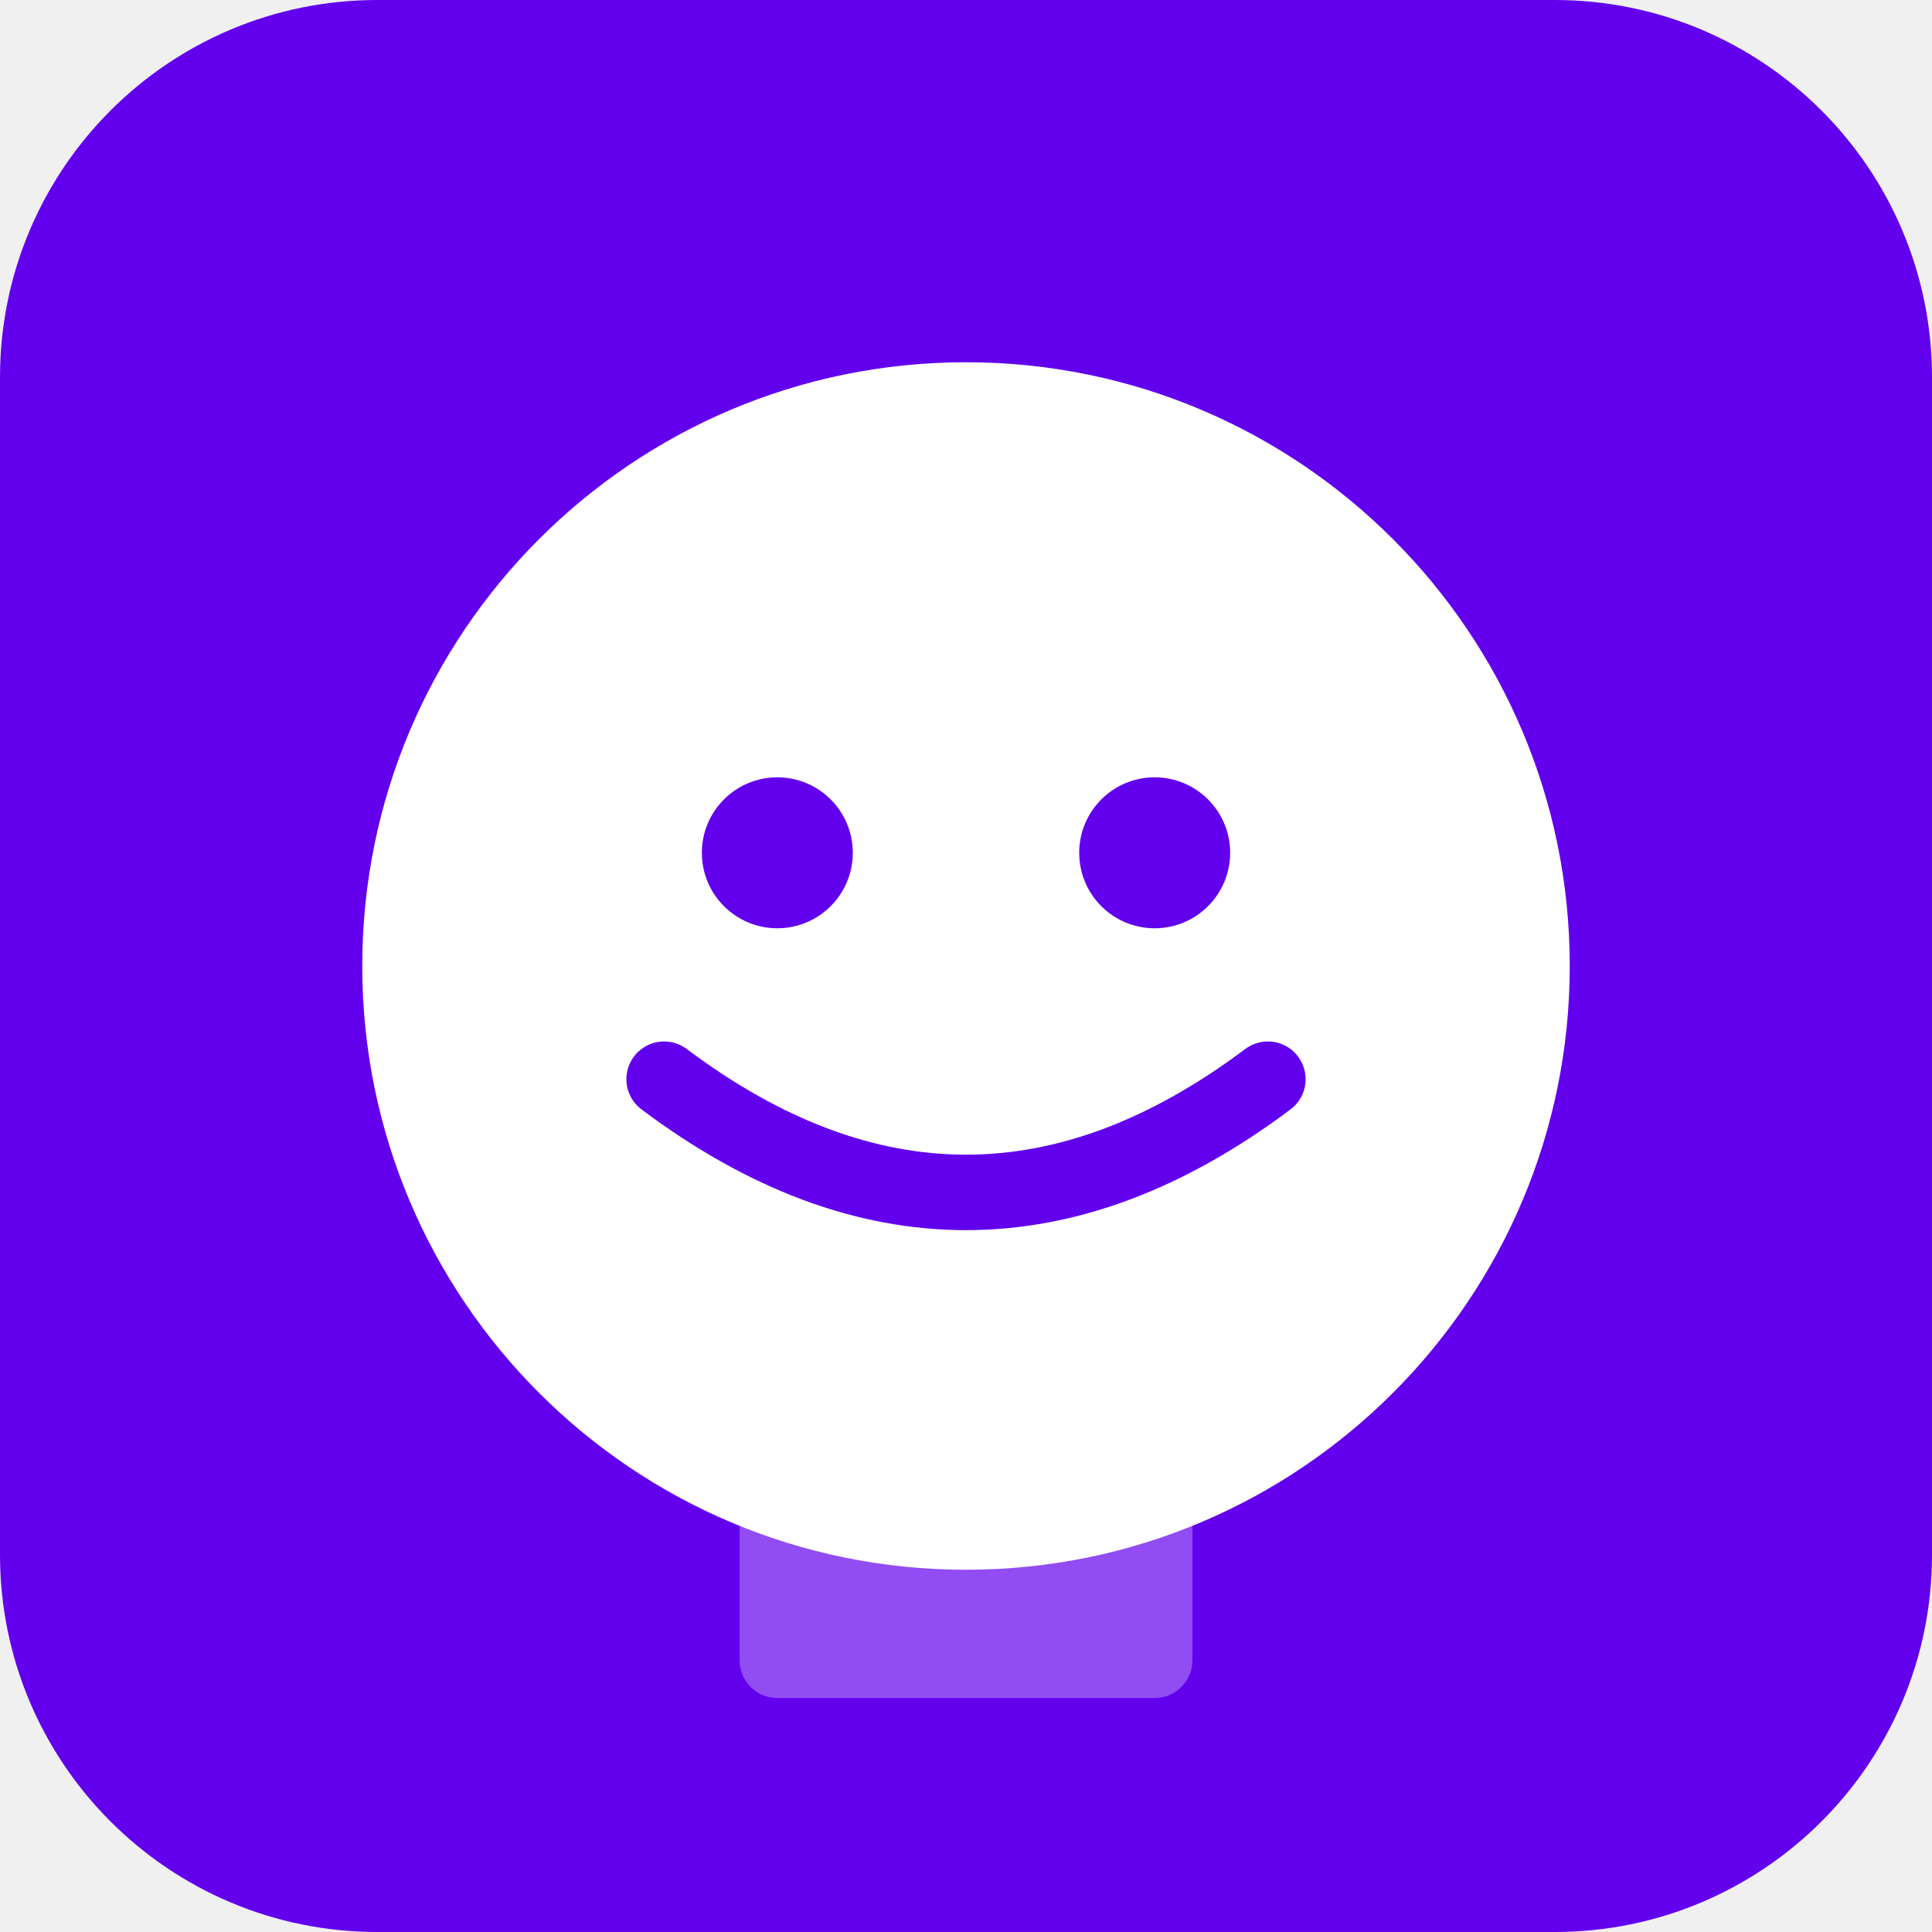
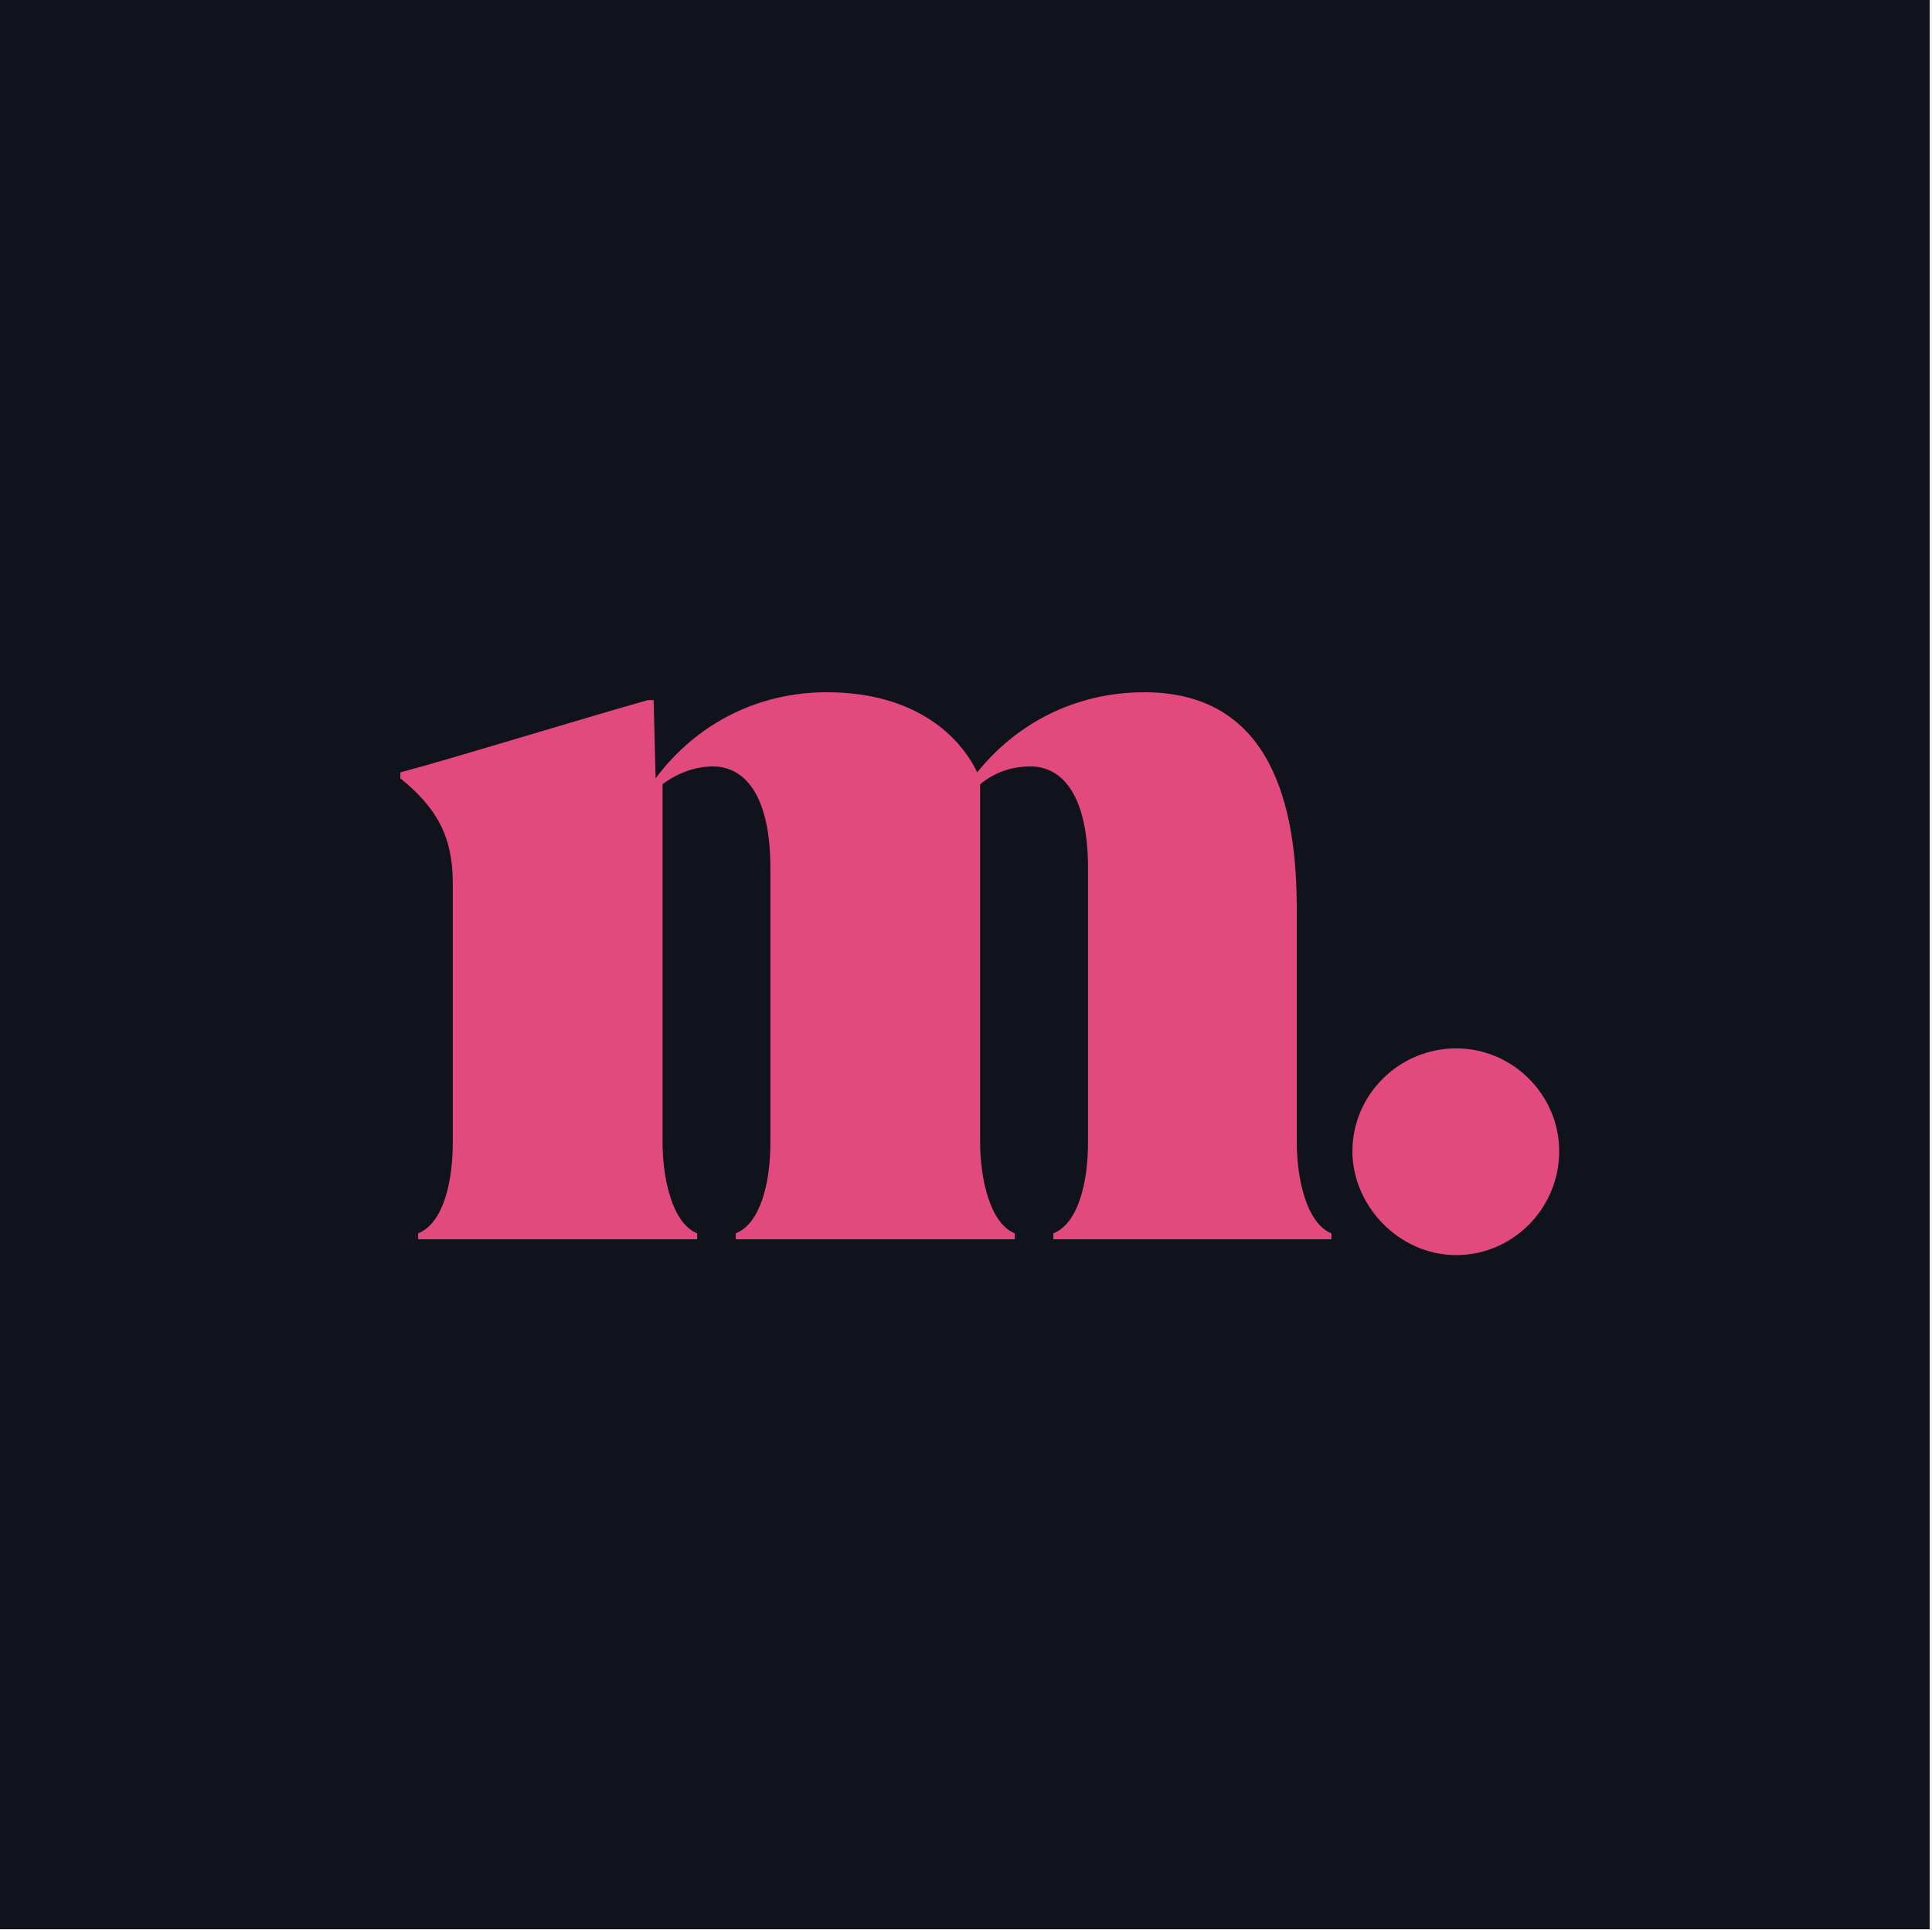
- <svg xmlns="http://www.w3.org/2000/svg" width="152" height="152">
-   <rect width="152" height="152" rx="29.688" fill="#6200ee" />
-   <circle cx="76" cy="76" r="47.5" fill="#ffffff" />
-   <circle cx="61.156" cy="67.094" r="5.938" fill="#6200ee" />
-   <circle cx="90.844" cy="67.094" r="5.938" fill="#6200ee" />
-   <path d="M 52.25 84.906 Q 76 102.719 99.75 84.906" stroke="#6200ee" stroke-width="5.938" fill="none" stroke-linecap="round" />
-   <rect x="58.188" y="106.875" width="35.625" height="26.719" rx="2.969" fill="#ffffff" opacity="0.3" />
-   <rect x="58.188" y="106.875" width="35.625" height="8.906" rx="2.969" fill="#ffffff" opacity="0.5" />
+ <svg xmlns="http://www.w3.org/2000/svg" id="Layer_1" version="1.1" viewBox="0 0 520.629 520.135">
+   <defs>
+     <style>
+       .st0 {
+         fill: #10131b;
+       }
+ 
+       .st1 {
+         fill: #e2497c;
+       }
+     </style>
+   </defs>
+   <rect class="st0" width="520" height="520" />
+   <path class="st1" d="M349.447,307.904c0,9.865,2.671,21.865,9.337,24.531v1.599h-74.922v-1.599c6.665-2.666,9.331-13.599,9.331-24.531v-73.854c0-20.532-7.467-27.463-15.466-27.463-4.801,0-9.331,1.333-13.601,4.798v96.519c0,9.865,2.671,21.865,9.337,24.531v1.599h-75.193v-1.599c6.665-2.666,9.331-13.599,9.331-24.531v-73.854c0-20.532-7.462-27.463-15.46-27.463-4.536,0-9.331,1.599-13.601,4.798v96.519c0,9.865,2.666,21.865,9.331,24.531v1.599h-75.188v-1.599c6.665-2.666,9.331-13.599,9.331-24.531v-69.855c0-12.531-4.265-20.264-14.132-28.262v-1.601c12.268-3.2,47.73-14.13,66.658-19.462h1.599l.536,21.063c10.93-14.666,27.463-23.198,46.126-23.198,24.531,0,36.263,12.531,40.528,21.597,10.93-13.596,26.927-21.597,45.058-21.597,34.394,0,41.059,30.928,41.059,58.126v63.19ZM364.442,310.305c0-15.197,12.529-27.729,27.994-27.729,15.2,0,27.729,12.531,27.729,27.729,0,15.463-12.529,27.994-27.729,27.994-15.466,0-27.994-13.331-27.994-27.994Z" />
</svg>
